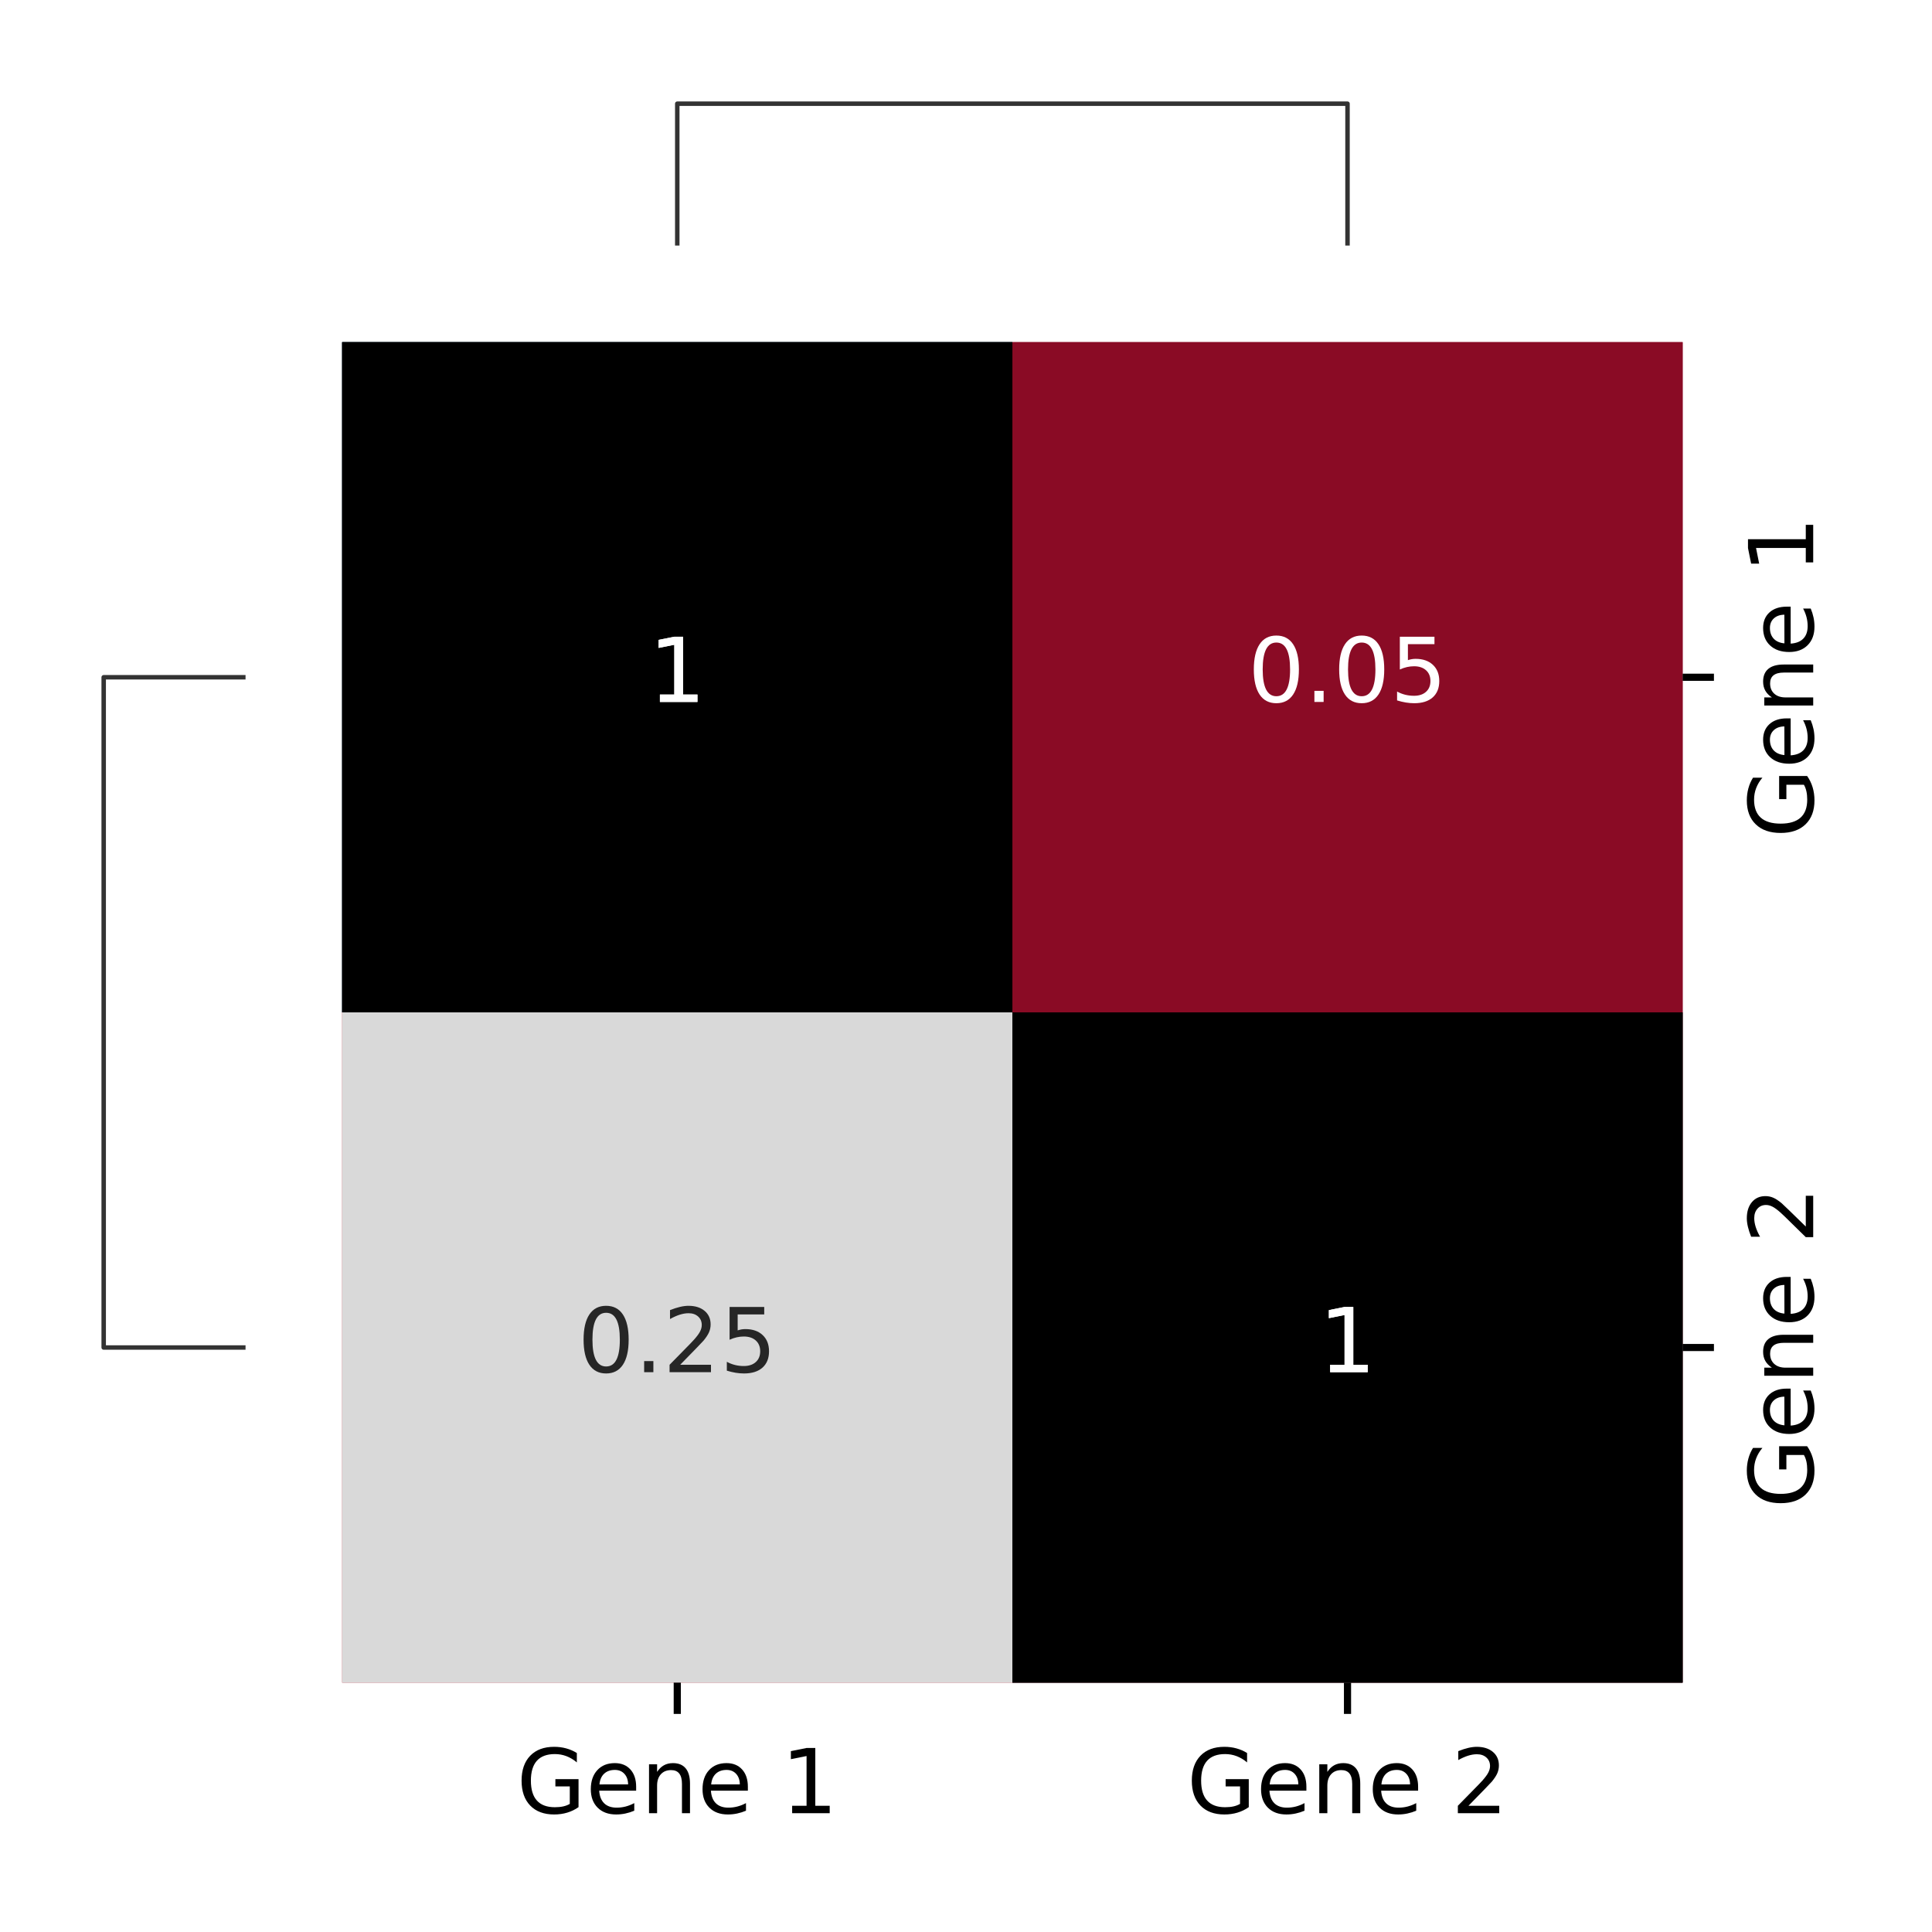
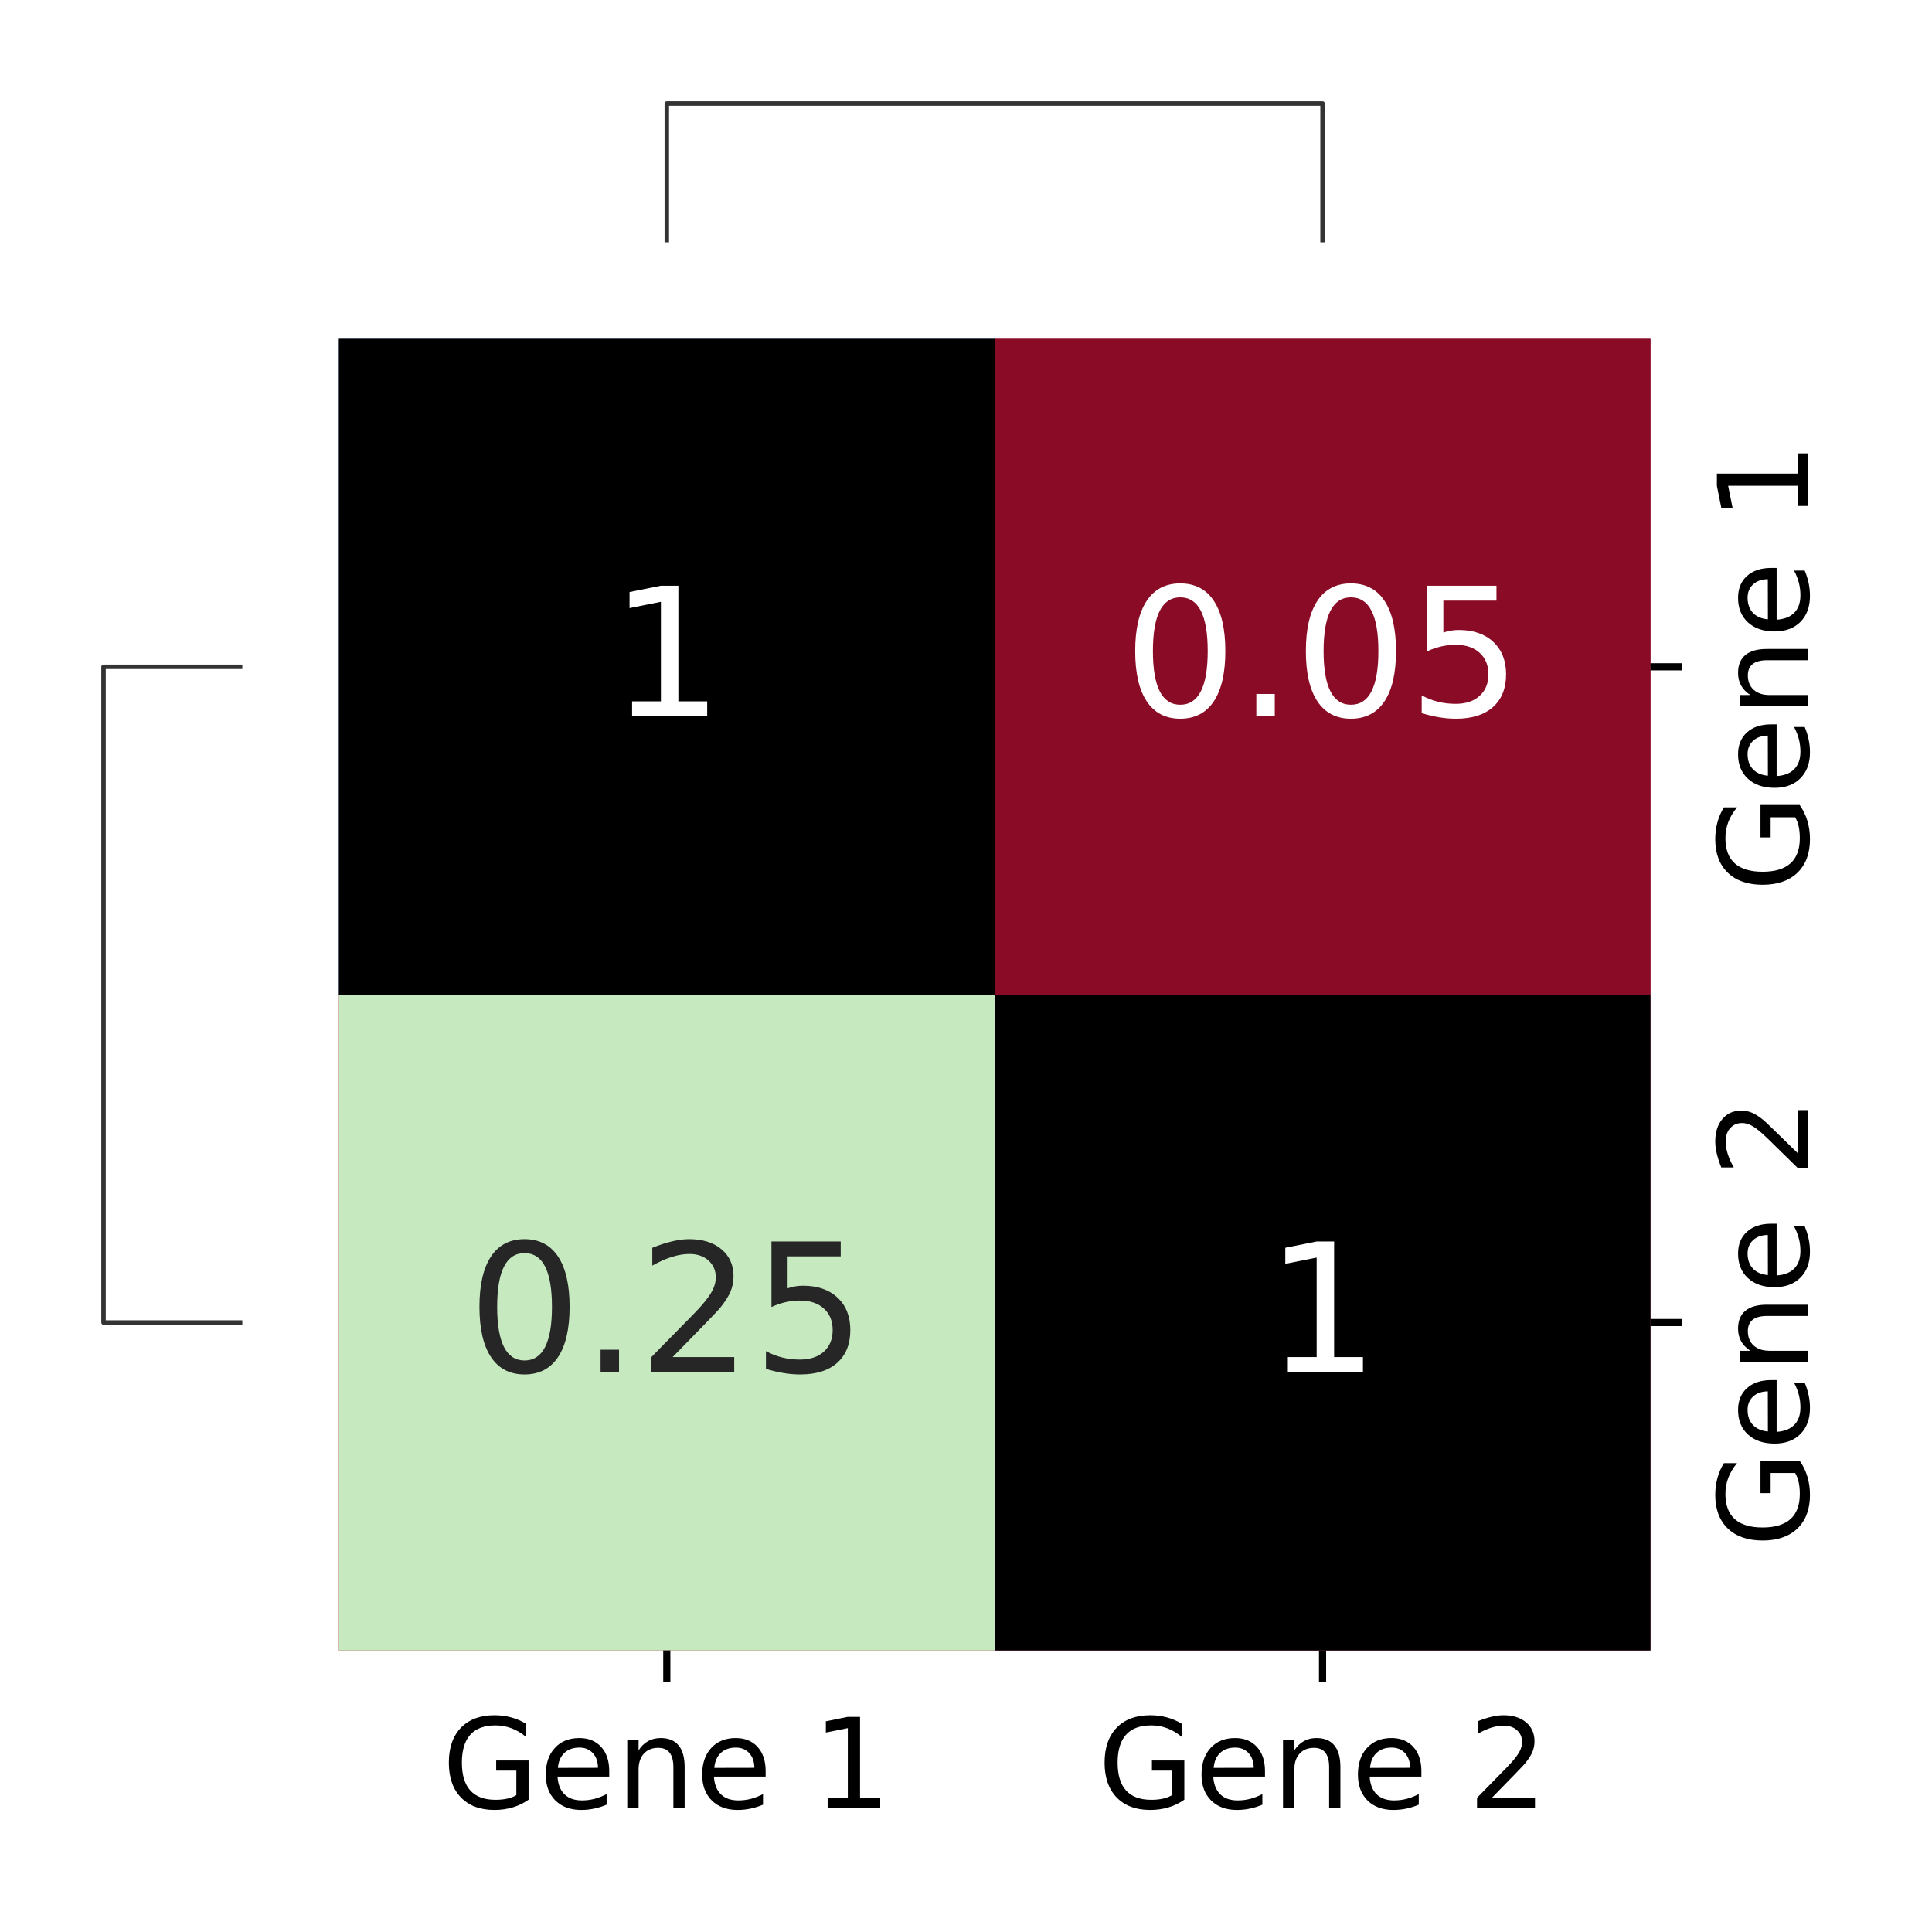
<svg xmlns="http://www.w3.org/2000/svg" xmlns:xlink="http://www.w3.org/1999/xlink" width="216pt" height="216pt" viewBox="0 0 216 216" version="1.1">
  <defs>
    <style type="text/css">*{stroke-linejoin: round; stroke-linecap: butt}</style>
  </defs>
  <g id="figure_1">
    <g id="patch_1">
      <path d="M 0 216  L 216 216  L 216 0  L 0 0  z " style="fill: #ffffff" />
    </g>
    <g id="axes_1">
      <g id="LineCollection_1">
-         <path d="M 27.452 75.719  L 11.593 75.719  L 11.593 150.653  L 27.452 150.653  " clip-path="url(#pf1973eecb5)" style="fill: none; stroke: #333333; stroke-width: 0.5" />
+         <path d="M 27.092 74.549  L 11.576 74.549  L 11.576 147.863  L 27.092 147.863  " clip-path="url(#p30e0464b0c)" style="fill: none; stroke: #333333; stroke-width: 0.5" />
      </g>
    </g>
    <g id="axes_2">
      <g id="LineCollection_2">
-         <path d="M 75.719 27.452  L 75.719 11.593  L 150.653 11.593  L 150.653 27.452  " clip-path="url(#p5aec8d9273)" style="fill: none; stroke: #333333; stroke-width: 0.5" />
+         <path d="M 74.549 27.092  L 74.549 11.576  L 147.863 11.576  L 147.863 27.092  " clip-path="url(#p32ea6440a1)" style="fill: none; stroke: #333333; stroke-width: 0.5" />
      </g>
    </g>
    <g id="axes_3">
      <g id="patch_2">
-         <path d="M 38.252 188.12  L 188.12 188.12  L 188.12 38.252  L 38.252 38.252  z " style="fill: #ffffff" />
+         <path d="M 37.892 184.52  L 184.52 184.52  L 184.52 37.892  L 37.892 37.892  z " style="fill: #ffffff" />
      </g>
      <g id="QuadMesh_1">
-         <path d="M 38.252 38.252  L 113.186 38.252  L 113.186 113.186  L 38.252 113.186  L 38.252 38.252  " clip-path="url(#pfbb6328d5e)" style="fill: #053061" />
-         <path d="M 113.186 38.252  L 188.12 38.252  L 188.12 113.186  L 113.186 113.186  L 113.186 38.252  " clip-path="url(#pfbb6328d5e)" style="fill: #8a0b25" />
-         <path d="M 38.252 113.186  L 113.186 113.186  L 113.186 188.12  L 38.252 188.12  L 38.252 113.186  " clip-path="url(#pfbb6328d5e)" style="fill: #b1182b" />
-         <path d="M 113.186 113.186  L 188.12 113.186  L 188.12 188.12  L 113.186 188.12  L 113.186 113.186  " clip-path="url(#pfbb6328d5e)" style="fill: #8a0b25" />
+         <path d="M 37.892 37.892  L 111.206 37.892  L 111.206 111.206  L 37.892 111.206  L 37.892 37.892  " clip-path="url(#p9d33158ecb)" style="fill: #053061" />
+         <path d="M 111.206 37.892  L 184.52 37.892  L 184.52 111.206  L 111.206 111.206  L 111.206 37.892  " clip-path="url(#p9d33158ecb)" style="fill: #8a0b25" />
+         <path d="M 37.892 111.206  L 111.206 111.206  L 111.206 184.52  L 37.892 184.52  L 37.892 111.206  " clip-path="url(#p9d33158ecb)" style="fill: #b1182b" />
+         <path d="M 111.206 111.206  L 184.52 111.206  L 184.52 184.52  L 111.206 184.52  L 111.206 111.206  " clip-path="url(#p9d33158ecb)" style="fill: #8a0b25" />
      </g>
      <g id="QuadMesh_2">
-         <path d="M 38.252 38.252  L 113.186 38.252  L 113.186 113.186  L 38.252 113.186  L 38.252 38.252  " clip-path="url(#pfbb6328d5e)" style="fill: none" />
-         <path d="M 113.186 38.252  L 188.12 38.252  L 188.12 113.186  L 113.186 113.186  L 113.186 38.252  " clip-path="url(#pfbb6328d5e)" style="fill: #8a0b25" />
-         <path d="M 38.252 113.186  L 113.186 113.186  L 113.186 188.12  L 38.252 188.12  L 38.252 113.186  " clip-path="url(#pfbb6328d5e)" style="fill: none" />
-         <path d="M 113.186 113.186  L 188.12 113.186  L 188.12 188.12  L 113.186 188.12  L 113.186 113.186  " clip-path="url(#pfbb6328d5e)" style="fill: none" />
+         <path d="M 37.892 37.892  L 111.206 37.892  L 111.206 111.206  L 37.892 111.206  L 37.892 37.892  " clip-path="url(#p9d33158ecb)" style="fill: none" />
+         <path d="M 111.206 37.892  L 184.52 37.892  L 184.52 111.206  L 111.206 111.206  L 111.206 37.892  " clip-path="url(#p9d33158ecb)" style="fill: #8a0b25" />
+         <path d="M 37.892 111.206  L 111.206 111.206  L 111.206 184.52  L 37.892 184.52  L 37.892 111.206  " clip-path="url(#p9d33158ecb)" style="fill: none" />
+         <path d="M 111.206 111.206  L 184.52 111.206  L 184.52 184.52  L 111.206 184.52  L 111.206 111.206  " clip-path="url(#p9d33158ecb)" style="fill: none" />
      </g>
      <g id="QuadMesh_3">
-         <path d="M 38.252 38.252  L 113.186 38.252  L 113.186 113.186  L 38.252 113.186  L 38.252 38.252  " clip-path="url(#pfbb6328d5e)" />
-         <path d="M 113.186 38.252  L 188.12 38.252  L 188.12 113.186  L 113.186 113.186  L 113.186 38.252  " clip-path="url(#pfbb6328d5e)" style="fill: none" />
-         <path d="M 38.252 113.186  L 113.186 113.186  L 113.186 188.12  L 38.252 188.12  L 38.252 113.186  " clip-path="url(#pfbb6328d5e)" style="fill: #d9d9d9" />
-         <path d="M 113.186 113.186  L 188.12 113.186  L 188.12 188.12  L 113.186 188.12  L 113.186 113.186  " clip-path="url(#pfbb6328d5e)" />
+         <path d="M 37.892 37.892  L 111.206 37.892  L 111.206 111.206  L 37.892 111.206  L 37.892 37.892  " clip-path="url(#p9d33158ecb)" style="fill: none" />
+         <path d="M 111.206 37.892  L 184.52 37.892  L 184.52 111.206  L 111.206 111.206  L 111.206 37.892  " clip-path="url(#p9d33158ecb)" style="fill: none" />
+         <path d="M 37.892 111.206  L 111.206 111.206  L 111.206 184.52  L 37.892 184.52  L 37.892 111.206  " clip-path="url(#p9d33158ecb)" style="fill: #c7e9c0" />
+         <path d="M 111.206 111.206  L 184.52 111.206  L 184.52 184.52  L 111.206 184.52  L 111.206 111.206  " clip-path="url(#p9d33158ecb)" style="fill: none" />
      </g>
      <g id="QuadMesh_4">
-         <path d="M 38.252 38.252  L 113.186 38.252  L 113.186 113.186  L 38.252 113.186  L 38.252 38.252  " clip-path="url(#pfbb6328d5e)" />
-         <path d="M 113.186 38.252  L 188.12 38.252  L 188.12 113.186  L 113.186 113.186  L 113.186 38.252  " clip-path="url(#pfbb6328d5e)" style="fill: none" />
-         <path d="M 38.252 113.186  L 113.186 113.186  L 113.186 188.12  L 38.252 188.12  L 38.252 113.186  " clip-path="url(#pfbb6328d5e)" style="fill: none" />
-         <path d="M 113.186 113.186  L 188.12 113.186  L 188.12 188.12  L 113.186 188.12  L 113.186 113.186  " clip-path="url(#pfbb6328d5e)" />
+         <path d="M 37.892 37.892  L 111.206 37.892  L 111.206 111.206  L 37.892 111.206  L 37.892 37.892  " clip-path="url(#p9d33158ecb)" />
+         <path d="M 111.206 37.892  L 184.52 37.892  L 184.52 111.206  L 111.206 111.206  L 111.206 37.892  " clip-path="url(#p9d33158ecb)" style="fill: none" />
+         <path d="M 37.892 111.206  L 111.206 111.206  L 111.206 184.52  L 37.892 184.52  L 37.892 111.206  " clip-path="url(#p9d33158ecb)" style="fill: none" />
+         <path d="M 111.206 111.206  L 184.52 111.206  L 184.52 184.52  L 111.206 184.52  L 111.206 111.206  " clip-path="url(#p9d33158ecb)" />
      </g>
      <g id="matplotlib.axis_1">
        <g id="xtick_1">
          <g id="line2d_1">
            <defs>
-               <path id="md0b8fa0123" d="M 0 0  L 0 3.5  " style="stroke: #000000; stroke-width: 0.8" />
+               <path id="mcb73a7ba61" d="M 0 0  L 0 3.5  " style="stroke: #000000; stroke-width: 0.8" />
            </defs>
            <g>
-               <use xlink:href="#md0b8fa0123" x="75.719" y="188.12" style="stroke: #000000; stroke-width: 0.8" />
+               <use xlink:href="#mcb73a7ba61" x="74.549" y="184.52" style="stroke: #000000; stroke-width: 0.8" />
            </g>
          </g>
          <g id="text_1">
-             <g transform="translate(57.75259 202.7184) scale(0.1 -0.1)">
+             <g transform="translate(49.39603 202.1578) scale(0.14 -0.14)">
              <defs>
                <path id="DejaVuSans-47" d="M 3809 666  L 3809 1919  L 2778 1919  L 2778 2438  L 4434 2438  L 4434 434  Q 4069 175 3628 42  Q 3188 -91 2688 -91  Q 1594 -91 976 548  Q 359 1188 359 2328  Q 359 3472 976 4111  Q 1594 4750 2688 4750  Q 3144 4750 3555 4637  Q 3966 4525 4313 4306  L 4313 3634  Q 3963 3931 3569 4081  Q 3175 4231 2741 4231  Q 1884 4231 1454 3753  Q 1025 3275 1025 2328  Q 1025 1384 1454 906  Q 1884 428 2741 428  Q 3075 428 3337 486  Q 3600 544 3809 666  z " transform="scale(0.015625)" />
                <path id="DejaVuSans-65" d="M 3597 1894  L 3597 1613  L 953 1613  Q 991 1019 1311 708  Q 1631 397 2203 397  Q 2534 397 2845 478  Q 3156 559 3463 722  L 3463 178  Q 3153 47 2828 -22  Q 2503 -91 2169 -91  Q 1331 -91 842 396  Q 353 884 353 1716  Q 353 2575 817 3079  Q 1281 3584 2069 3584  Q 2775 3584 3186 3129  Q 3597 2675 3597 1894  z M 3022 2063  Q 3016 2534 2758 2815  Q 2500 3097 2075 3097  Q 1594 3097 1305 2825  Q 1016 2553 972 2059  L 3022 2063  z " transform="scale(0.015625)" />
                <path id="DejaVuSans-6e" d="M 3513 2113  L 3513 0  L 2938 0  L 2938 2094  Q 2938 2591 2744 2837  Q 2550 3084 2163 3084  Q 1697 3084 1428 2787  Q 1159 2491 1159 1978  L 1159 0  L 581 0  L 581 3500  L 1159 3500  L 1159 2956  Q 1366 3272 1645 3428  Q 1925 3584 2291 3584  Q 2894 3584 3203 3211  Q 3513 2838 3513 2113  z " transform="scale(0.015625)" />
                <path id="DejaVuSans-20" transform="scale(0.015625)" />
                <path id="DejaVuSans-31" d="M 794 531  L 1825 531  L 1825 4091  L 703 3866  L 703 4441  L 1819 4666  L 2450 4666  L 2450 531  L 3481 531  L 3481 0  L 794 0  L 794 531  z " transform="scale(0.015625)" />
              </defs>
              <use xlink:href="#DejaVuSans-47" />
              <use xlink:href="#DejaVuSans-65" x="77.49" />
              <use xlink:href="#DejaVuSans-6e" x="139.014" />
              <use xlink:href="#DejaVuSans-65" x="202.393" />
              <use xlink:href="#DejaVuSans-20" x="263.916" />
              <use xlink:href="#DejaVuSans-31" x="295.703" />
            </g>
          </g>
        </g>
        <g id="xtick_2">
          <g id="line2d_2">
            <g>
-               <use xlink:href="#md0b8fa0123" x="150.653" y="188.12" style="stroke: #000000; stroke-width: 0.8" />
+               <use xlink:href="#mcb73a7ba61" x="147.863" y="184.52" style="stroke: #000000; stroke-width: 0.8" />
            </g>
          </g>
          <g id="text_2">
-             <g transform="translate(132.6866 202.7184) scale(0.1 -0.1)">
+             <g transform="translate(122.71 202.1578) scale(0.14 -0.14)">
              <defs>
                <path id="DejaVuSans-32" d="M 1228 531  L 3431 531  L 3431 0  L 469 0  L 469 531  Q 828 903 1448 1529  Q 2069 2156 2228 2338  Q 2531 2678 2651 2914  Q 2772 3150 2772 3378  Q 2772 3750 2511 3984  Q 2250 4219 1831 4219  Q 1534 4219 1204 4116  Q 875 4013 500 3803  L 500 4441  Q 881 4594 1212 4672  Q 1544 4750 1819 4750  Q 2544 4750 2975 4387  Q 3406 4025 3406 3419  Q 3406 3131 3298 2873  Q 3191 2616 2906 2266  Q 2828 2175 2409 1742  Q 1991 1309 1228 531  z " transform="scale(0.015625)" />
              </defs>
              <use xlink:href="#DejaVuSans-47" />
              <use xlink:href="#DejaVuSans-65" x="77.49" />
              <use xlink:href="#DejaVuSans-6e" x="139.014" />
              <use xlink:href="#DejaVuSans-65" x="202.393" />
              <use xlink:href="#DejaVuSans-20" x="263.916" />
              <use xlink:href="#DejaVuSans-32" x="295.703" />
            </g>
          </g>
        </g>
      </g>
      <g id="matplotlib.axis_2">
        <g id="ytick_1">
          <g id="line2d_3">
            <defs>
-               <path id="m5c603f7273" d="M 0 0  L 3.5 0  " style="stroke: #000000; stroke-width: 0.8" />
+               <path id="m53c2a8a4d2" d="M 0 0  L 3.5 0  " style="stroke: #000000; stroke-width: 0.8" />
            </defs>
            <g>
-               <use xlink:href="#m5c603f7273" x="188.12" y="75.719" style="stroke: #000000; stroke-width: 0.8" />
+               <use xlink:href="#m53c2a8a4d2" x="184.52" y="74.549" style="stroke: #000000; stroke-width: 0.8" />
            </g>
          </g>
          <g id="text_3">
-             <g transform="translate(202.7184 93.68541) rotate(-90) scale(0.1 -0.1)">
+             <g transform="translate(202.1578 99.70197) rotate(-90) scale(0.14 -0.14)">
              <use xlink:href="#DejaVuSans-47" />
              <use xlink:href="#DejaVuSans-65" x="77.49" />
              <use xlink:href="#DejaVuSans-6e" x="139.014" />
              <use xlink:href="#DejaVuSans-65" x="202.393" />
              <use xlink:href="#DejaVuSans-20" x="263.916" />
              <use xlink:href="#DejaVuSans-31" x="295.703" />
            </g>
          </g>
        </g>
        <g id="ytick_2">
          <g id="line2d_4">
            <g>
-               <use xlink:href="#m5c603f7273" x="188.12" y="150.653" style="stroke: #000000; stroke-width: 0.8" />
+               <use xlink:href="#m53c2a8a4d2" x="184.52" y="147.863" style="stroke: #000000; stroke-width: 0.8" />
            </g>
          </g>
          <g id="text_4">
-             <g transform="translate(202.7184 168.6194) rotate(-90) scale(0.1 -0.1)">
+             <g transform="translate(202.1578 173.016) rotate(-90) scale(0.14 -0.14)">
              <use xlink:href="#DejaVuSans-47" />
              <use xlink:href="#DejaVuSans-65" x="77.49" />
              <use xlink:href="#DejaVuSans-6e" x="139.014" />
              <use xlink:href="#DejaVuSans-65" x="202.393" />
              <use xlink:href="#DejaVuSans-20" x="263.916" />
              <use xlink:href="#DejaVuSans-32" x="295.703" />
            </g>
          </g>
        </g>
      </g>
      <g id="text_5">
-         <g style="fill: #ffffff" transform="translate(139.5202 78.47837) scale(0.1 -0.1)">
+         <g style="fill: #ffffff" transform="translate(125.5974 80.06775) scale(0.2 -0.2)">
          <defs>
            <path id="DejaVuSans-30" d="M 2034 4250  Q 1547 4250 1301 3770  Q 1056 3291 1056 2328  Q 1056 1369 1301 889  Q 1547 409 2034 409  Q 2525 409 2770 889  Q 3016 1369 3016 2328  Q 3016 3291 2770 3770  Q 2525 4250 2034 4250  z M 2034 4750  Q 2819 4750 3233 4129  Q 3647 3509 3647 2328  Q 3647 1150 3233 529  Q 2819 -91 2034 -91  Q 1250 -91 836 529  Q 422 1150 422 2328  Q 422 3509 836 4129  Q 1250 4750 2034 4750  z " transform="scale(0.015625)" />
            <path id="DejaVuSans-2e" d="M 684 794  L 1344 794  L 1344 0  L 684 0  L 684 794  z " transform="scale(0.015625)" />
            <path id="DejaVuSans-35" d="M 691 4666  L 3169 4666  L 3169 4134  L 1269 4134  L 1269 2991  Q 1406 3038 1543 3061  Q 1681 3084 1819 3084  Q 2600 3084 3056 2656  Q 3513 2228 3513 1497  Q 3513 744 3044 326  Q 2575 -91 1722 -91  Q 1428 -91 1123 -41  Q 819 9 494 109  L 494 744  Q 775 591 1075 516  Q 1375 441 1709 441  Q 2250 441 2565 725  Q 2881 1009 2881 1497  Q 2881 1984 2565 2268  Q 2250 2553 1709 2553  Q 1456 2553 1204 2497  Q 953 2441 691 2322  L 691 4666  z " transform="scale(0.015625)" />
          </defs>
          <use xlink:href="#DejaVuSans-30" />
          <use xlink:href="#DejaVuSans-2e" x="63.623" />
          <use xlink:href="#DejaVuSans-30" x="95.41" />
          <use xlink:href="#DejaVuSans-35" x="159.033" />
        </g>
      </g>
      <g id="text_6">
-         <g style="fill: #ffffff" transform="translate(72.53775 78.47837) scale(0.1 -0.1)">
-           <use xlink:href="#DejaVuSans-31" />
-         </g>
-       </g>
-       <g id="text_7">
-         <g style="fill: #262626" transform="translate(64.58619 153.4124) scale(0.1 -0.1)">
+         <g style="fill: #262626" transform="translate(52.28337 153.3818) scale(0.2 -0.2)">
          <use xlink:href="#DejaVuSans-30" />
          <use xlink:href="#DejaVuSans-2e" x="63.623" />
          <use xlink:href="#DejaVuSans-32" x="95.41" />
          <use xlink:href="#DejaVuSans-35" x="159.033" />
        </g>
      </g>
-       <g id="text_8">
-         <g style="fill: #ffffff" transform="translate(147.4717 153.4124) scale(0.1 -0.1)">
+       <g id="text_7">
+         <g style="fill: #ffffff" transform="translate(68.1865 80.06775) scale(0.2 -0.2)">
          <use xlink:href="#DejaVuSans-31" />
        </g>
      </g>
-       <g id="text_9">
-         <g style="fill: #ffffff" transform="translate(72.53775 78.47837) scale(0.1 -0.1)">
-           <use xlink:href="#DejaVuSans-31" />
-         </g>
-       </g>
-       <g id="text_10">
-         <g style="fill: #ffffff" transform="translate(147.4717 153.4124) scale(0.1 -0.1)">
+       <g id="text_8">
+         <g style="fill: #ffffff" transform="translate(141.5005 153.3818) scale(0.2 -0.2)">
          <use xlink:href="#DejaVuSans-31" />
        </g>
      </g>
    </g>
  </g>
  <defs>
-     <clipPath id="pf1973eecb5">
-       <rect x="10.8" y="38.252" width="16.652" height="149.868" />
+     <clipPath id="p30e0464b0c">
+       <rect x="10.8" y="37.892" width="16.292" height="146.628" />
    </clipPath>
-     <clipPath id="p5aec8d9273">
-       <rect x="38.252" y="10.8" width="149.868" height="16.652" />
+     <clipPath id="p32ea6440a1">
+       <rect x="37.892" y="10.8" width="146.628" height="16.292" />
    </clipPath>
-     <clipPath id="pfbb6328d5e">
-       <rect x="38.252" y="38.252" width="149.868" height="149.868" />
+     <clipPath id="p9d33158ecb">
+       <rect x="37.892" y="37.892" width="146.628" height="146.628" />
    </clipPath>
  </defs>
</svg>
